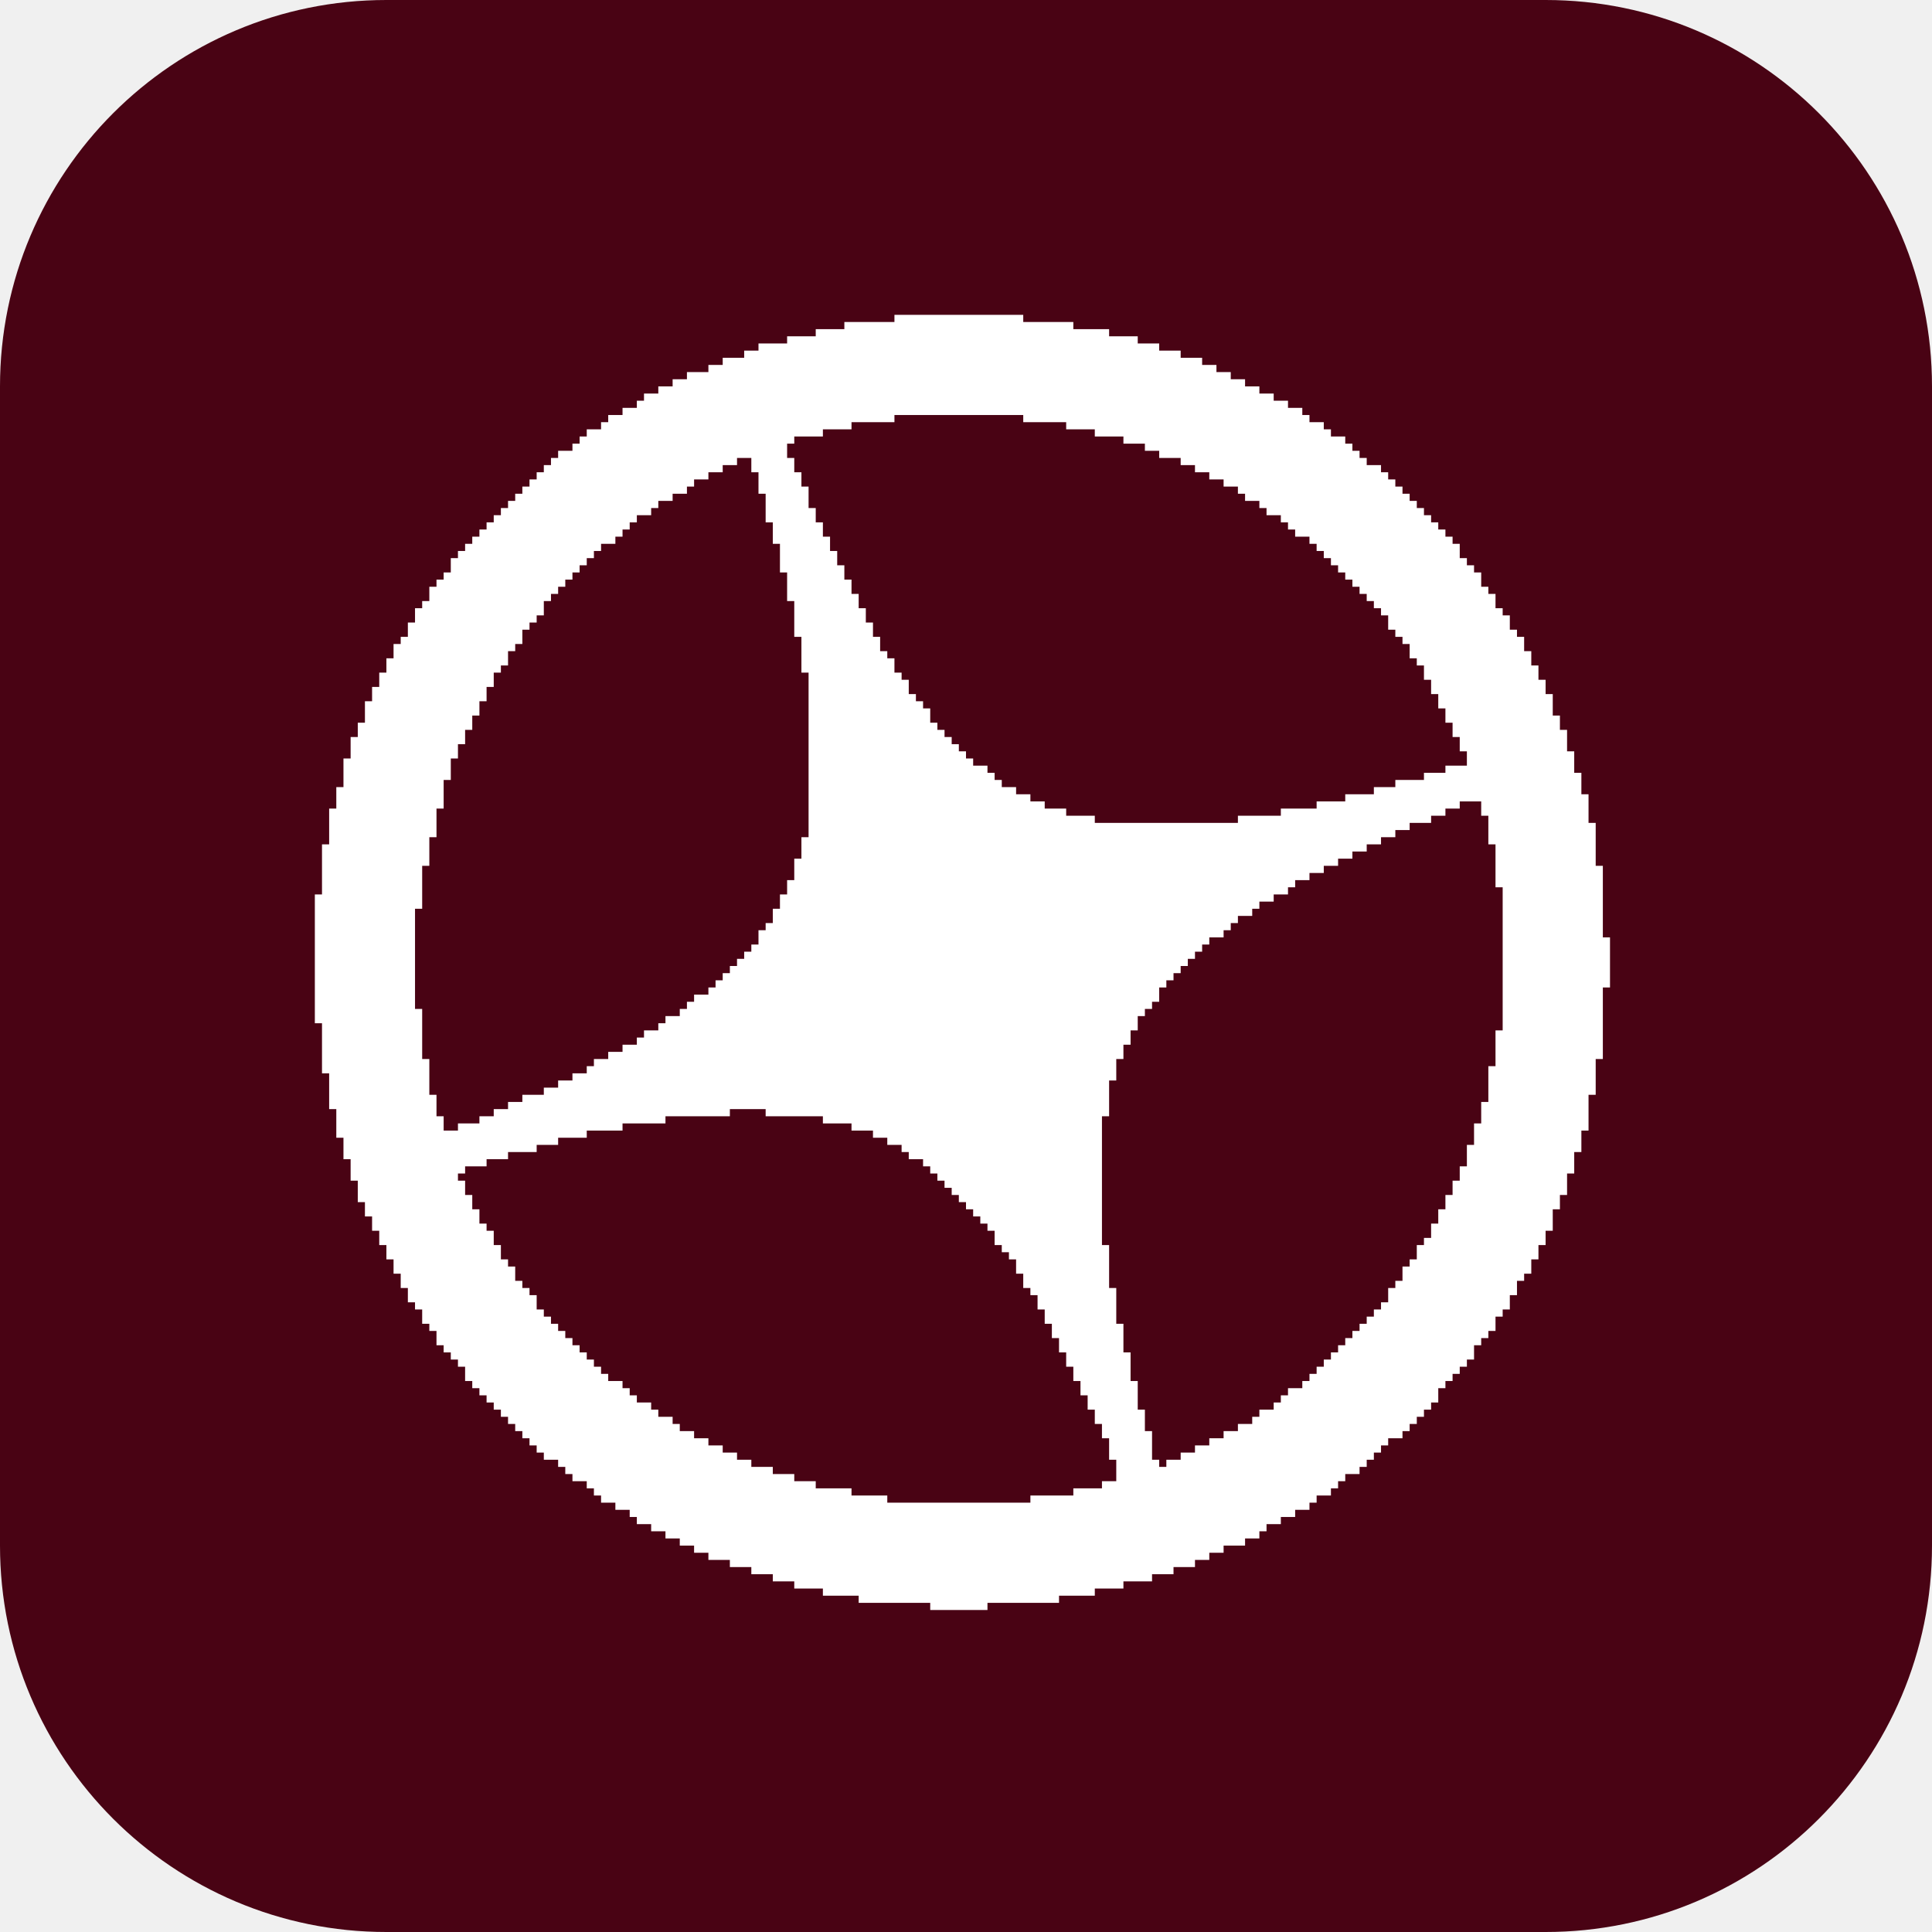
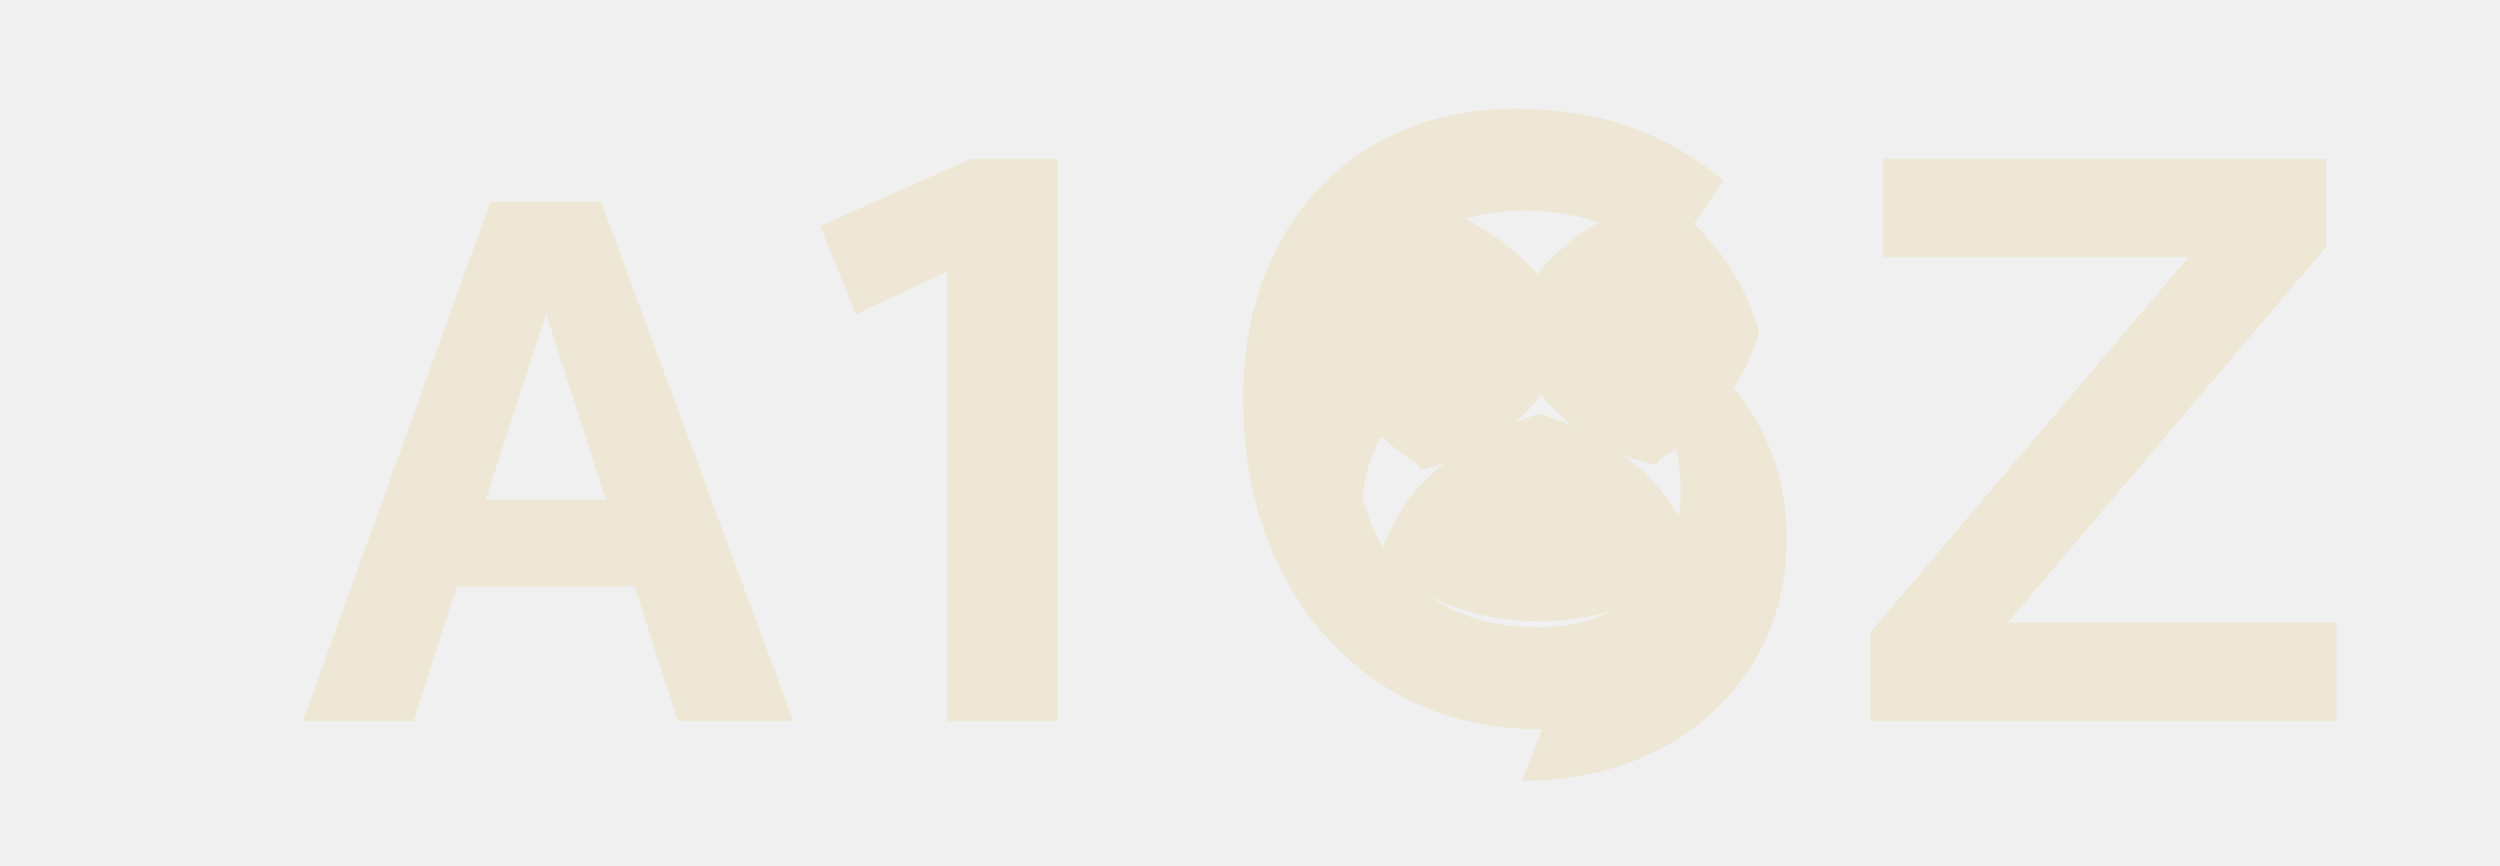
- <svg xmlns="http://www.w3.org/2000/svg" viewBox="0 0 270 270" fill="none">
-   <rect width="270" height="270" rx="54" fill="#490314" />
-   <path fill="#fff" fill-rule="evenodd" d="M125 44L143 44L143 45L150 45L150 46L155 46L155 47L159 47L159 48L162 48L162 49L165 49L165 50L168 50L168 51L170 51L170 52L172 52L172 53L174 53L174 54L176 54L176 55L178 55L178 56L180 56L180 57L182 57L182 58L183 58L183 59L185 59L185 60L186 60L186 61L188 61L188 62L189 62L189 63L190 63L190 64L191 64L191 65L193 65L193 66L194 66L194 67L195 67L195 68L196 68L196 69L197 69L197 70L198 70L198 71L199 71L199 72L200 72L200 73L201 73L201 74L202 74L202 75L203 75L203 76L204 76L204 78L205 78L205 79L206 79L206 80L207 80L207 82L208 82L208 83L209 83L209 85L210 85L210 86L211 86L211 88L212 88L212 89L213 89L213 91L214 91L214 93L215 93L215 95L216 95L216 97L217 97L217 100L218 100L218 102L219 102L219 105L220 105L220 108L221 108L221 111L222 111L222 115L223 115L223 121L224 121L224 131L225 131L225 138L224 138L224 148L223 148L223 153L222 153L222 158L221 158L221 161L220 161L220 164L219 164L219 167L218 167L218 169L217 169L217 172L216 172L216 174L215 174L215 176L214 176L214 178L213 178L213 179L212 179L212 181L211 181L211 183L210 183L210 184L209 184L209 186L208 186L208 187L207 187L207 188L206 188L206 190L205 190L205 191L204 191L204 192L203 192L203 193L202 193L202 194L201 194L201 196L200 196L200 197L199 197L199 198L198 198L198 199L197 199L197 200L196 200L196 201L194 201L194 202L193 202L193 203L192 203L192 204L191 204L191 205L190 205L190 206L188 206L188 207L187 207L187 208L186 208L186 209L184 209L184 210L183 210L183 211L181 211L181 212L179 212L179 213L177 213L177 214L176 214L176 215L174 215L174 216L171 216L171 217L169 217L169 218L167 218L167 219L164 219L164 220L161 220L161 221L157 221L157 222L153 222L153 223L148 223L148 224L138 224L138 225L130 225L130 224L120 224L120 223L115 223L115 222L111 222L111 221L108 221L108 220L105 220L105 219L102 219L102 218L99 218L99 217L97 217L97 216L95 216L95 215L93 215L93 214L91 214L91 213L89 213L89 212L88 212L88 211L86 211L86 210L84 210L84 209L83 209L83 208L82 208L82 207L80 207L80 206L79 206L79 205L78 205L78 204L76 204L76 203L75 203L75 202L74 202L74 201L73 201L73 200L72 200L72 199L71 199L71 198L70 198L70 197L69 197L69 196L68 196L68 195L67 195L67 194L66 194L66 193L65 193L65 191L64 191L64 190L63 190L63 189L62 189L62 188L61 188L61 186L60 186L60 185L59 185L59 183L58 183L58 182L57 182L57 180L56 180L56 178L55 178L55 176L54 176L54 174L53 174L53 172L52 172L52 170L51 170L51 168L50 168L50 165L49 165L49 162L48 162L48 159L47 159L47 155L46 155L46 150L45 150L45 143L44 143L44 125L45 125L45 118L46 118L46 113L47 113L47 110L48 110L48 106L49 106L49 103L50 103L50 101L51 101L51 98L52 98L52 96L53 96L53 94L54 94L54 92L55 92L55 90L56 90L56 89L57 89L57 87L58 87L58 85L59 85L59 84L60 84L60 82L61 82L61 81L62 81L62 80L63 80L63 78L64 78L64 77L65 77L65 76L66 76L66 75L67 75L67 74L68 74L68 73L69 73L69 72L70 72L70 71L71 71L71 70L72 70L72 69L73 69L73 68L74 68L74 67L75 67L75 66L76 66L76 65L77 65L77 64L78 64L78 63L80 63L80 62L81 62L81 61L82 61L82 60L84 60L84 59L85 59L85 58L87 58L87 57L89 57L89 56L90 56L90 55L92 55L92 54L94 54L94 53L96 53L96 52L99 52L99 51L101 51L101 50L104 50L104 49L106 49L106 48L110 48L110 47L114 47L114 46L118 46L118 45L125 45Z M126 58L125 58L125 59L119 59L119 60L115 60L115 61L111 61L111 62L110 62L110 64L111 64L111 66L112 66L112 68L113 68L113 71L114 71L114 73L115 73L115 75L116 75L116 77L117 77L117 79L118 79L118 81L119 81L119 83L120 83L120 85L121 85L121 87L122 87L122 89L123 89L123 91L124 91L124 92L125 92L125 94L126 94L126 95L127 95L127 97L128 97L128 98L129 98L129 99L130 99L130 101L131 101L131 102L132 102L132 103L133 103L133 104L134 104L134 105L135 105L135 106L136 106L136 107L138 107L138 108L139 108L139 109L140 109L140 110L142 110L142 111L144 111L144 112L146 112L146 113L149 113L149 114L153 114L153 115L173 115L173 114L179 114L179 113L184 113L184 112L188 112L188 111L192 111L192 110L195 110L195 109L199 109L199 108L202 108L202 107L205 107L205 105L204 105L204 103L203 103L203 101L202 101L202 99L201 99L201 97L200 97L200 95L199 95L199 93L198 93L198 92L197 92L197 90L196 90L196 89L195 89L195 88L194 88L194 86L193 86L193 85L192 85L192 84L191 84L191 83L190 83L190 82L189 82L189 81L188 81L188 80L187 80L187 79L186 79L186 78L185 78L185 77L184 77L184 76L183 76L183 75L181 75L181 74L180 74L180 73L179 73L179 72L177 72L177 71L176 71L176 70L174 70L174 69L173 69L173 68L171 68L171 67L169 67L169 66L167 66L167 65L165 65L165 64L162 64L162 63L160 63L160 62L157 62L157 61L153 61L153 60L149 60L149 59L143 59L143 58Z M104 64L103 64L103 65L101 65L101 66L99 66L99 67L97 67L97 68L96 68L96 69L94 69L94 70L92 70L92 71L91 71L91 72L89 72L89 73L88 73L88 74L87 74L87 75L86 75L86 76L84 76L84 77L83 77L83 78L82 78L82 79L81 79L81 80L80 80L80 81L79 81L79 82L78 82L78 83L77 83L77 84L76 84L76 86L75 86L75 87L74 87L74 88L73 88L73 90L72 90L72 91L71 91L71 93L70 93L70 94L69 94L69 96L68 96L68 98L67 98L67 100L66 100L66 102L65 102L65 104L64 104L64 106L63 106L63 109L62 109L62 113L61 113L61 117L60 117L60 121L59 121L59 127L58 127L58 141L59 141L59 148L60 148L60 153L61 153L61 156L62 156L62 158L64 158L64 157L67 157L67 156L69 156L69 155L71 155L71 154L73 154L73 153L76 153L76 152L78 152L78 151L80 151L80 150L82 150L82 149L83 149L83 148L85 148L85 147L87 147L87 146L89 146L89 145L90 145L90 144L92 144L92 143L93 143L93 142L95 142L95 141L96 141L96 140L97 140L97 139L99 139L99 138L100 138L100 137L101 137L101 136L102 136L102 135L103 135L103 134L104 134L104 133L105 133L105 132L106 132L106 130L107 130L107 129L108 129L108 127L109 127L109 125L110 125L110 123L111 123L111 120L112 120L112 117L113 117L113 94L112 94L112 89L111 89L111 84L110 84L110 80L109 80L109 76L108 76L108 73L107 73L107 69L106 69L106 66L105 66L105 64Z M205 112L204 112L204 113L202 113L202 114L200 114L200 115L197 115L197 116L195 116L195 117L193 117L193 118L191 118L191 119L189 119L189 120L187 120L187 121L185 121L185 122L183 122L183 123L181 123L181 124L180 124L180 125L178 125L178 126L176 126L176 127L175 127L175 128L173 128L173 129L172 129L172 130L171 130L171 131L169 131L169 132L168 132L168 133L167 133L167 134L166 134L166 135L165 135L165 136L164 136L164 137L163 137L163 138L162 138L162 140L161 140L161 141L160 141L160 142L159 142L159 144L158 144L158 146L157 146L157 148L156 148L156 151L155 151L155 156L154 156L154 174L155 174L155 180L156 180L156 185L157 185L157 189L158 189L158 193L159 193L159 197L160 197L160 200L161 200L161 204L162 204L162 205L163 205L163 204L165 204L165 203L167 203L167 202L169 202L169 201L171 201L171 200L173 200L173 199L175 199L175 198L176 198L176 197L178 197L178 196L179 196L179 195L180 195L180 194L182 194L182 193L183 193L183 192L184 192L184 191L185 191L185 190L186 190L186 189L187 189L187 188L188 188L188 187L189 187L189 186L190 186L190 185L191 185L191 184L192 184L192 183L193 183L193 182L194 182L194 180L195 180L195 179L196 179L196 177L197 177L197 176L198 176L198 174L199 174L199 173L200 173L200 171L201 171L201 169L202 169L202 167L203 167L203 165L204 165L204 163L205 163L205 160L206 160L206 157L207 157L207 154L208 154L208 149L209 149L209 144L210 144L210 124L209 124L209 118L208 118L208 114L207 114L207 112Z M103 155L102 155L102 156L93 156L93 157L87 157L87 158L82 158L82 159L78 159L78 160L75 160L75 161L71 161L71 162L68 162L68 163L65 163L65 164L64 164L64 165L65 165L65 167L66 167L66 169L67 169L67 171L68 171L68 172L69 172L69 174L70 174L70 176L71 176L71 177L72 177L72 179L73 179L73 180L74 180L74 181L75 181L75 183L76 183L76 184L77 184L77 185L78 185L78 186L79 186L79 187L80 187L80 188L81 188L81 189L82 189L82 190L83 190L83 191L84 191L84 192L85 192L85 193L87 193L87 194L88 194L88 195L89 195L89 196L91 196L91 197L92 197L92 198L94 198L94 199L95 199L95 200L97 200L97 201L99 201L99 202L101 202L101 203L103 203L103 204L105 204L105 205L108 205L108 206L111 206L111 207L114 207L114 208L119 208L119 209L124 209L124 210L144 210L144 209L150 209L150 208L154 208L154 207L156 207L156 204L155 204L155 201L154 201L154 199L153 199L153 197L152 197L152 195L151 195L151 193L150 193L150 191L149 191L149 189L148 189L148 187L147 187L147 185L146 185L146 183L145 183L145 181L144 181L144 180L143 180L143 178L142 178L142 176L141 176L141 175L140 175L140 174L139 174L139 172L138 172L138 171L137 171L137 170L136 170L136 169L135 169L135 168L134 168L134 167L133 167L133 166L132 166L132 165L131 165L131 164L130 164L130 163L129 163L129 162L127 162L127 161L126 161L126 160L124 160L124 159L122 159L122 158L119 158L119 157L115 157L115 156L107 156L107 155Z" />
+ <svg xmlns="http://www.w3.org/2000/svg" viewBox="0 0 520 180" fill="none">
+   <g fill="#EEE7D5">
+     <path d="M63 150 102 42h23l40 108h-24l-9-28H95l-9 28H63Zm38-46h25l-12.4-38.8L101 104Z" />
+     <path d="M197 150V56.5l-19 8.9-7.4-18.4L202 33h18v117h-23Z" />
+     <path d="M320.7 151.7c-12.3 0-23.2-2.9-32.5-8.8-9.3-5.9-16.6-14-21.8-24.4-5.2-10.3-7.8-22.2-7.8-35.6 0-11.8 2.3-22.2 7-31.3 4.7-9.1 11.3-16.2 19.8-21.3 8.6-5.1 18.6-7.7 30.1-7.7 8.5 0 16.3 1.3 23.5 3.8 7.2 2.5 13.7 6.3 19.5 11.2l-11.8 17.2c-8.3-7.3-18.1-11-29.4-11-10.6 0-19 3.1-25.1 9.2-6.1 6.1-9.4 14.8-9.9 26 3.9-5.1 9-9.1 15.5-12 6.4-2.9 13.4-4.3 21-4.3 10.1 0 19.2 2.1 27.1 6.3 8 4.2 14.3 10 18.8 17.5 4.6 7.5 6.9 16 6.9 25.6 0 9.8-2.4 18.6-7.2 26.2-4.8 7.6-11.4 13.6-19.7 17.8-8.3 4.2-17.7 6.3-28.1 6.3Zm-.7-21.2c8.8 0 15.9-2.7 21.4-8 5.5-5.4 8.2-12.3 8.2-20.7 0-8.5-2.8-15.4-8.3-20.7-5.6-5.3-12.9-7.9-21.9-7.9-9.4 0-17.5 2.8-24.3 8.3-6.8 5.5-10.7 12.8-11.7 21.8 2 8.2 6.1 14.8 12.5 19.7 6.4 5 14.4 7.5 24.1 7.5Z" />
+     <path d="M320 129.2c-6.6 0-12.8-1.1-18.6-3.4-5.8-2.2-10.7-5.2-14.6-8.9 2.2-8.1 6.4-14.6 12.6-19.7 6.2-5.1 13.2-8.8 20.9-11.1 7.7 2.4 14.5 6.1 20.5 11.2 5.9 5.1 10.1 11.6 12.4 19.5-4 3.8-8.8 6.8-14.5 9-5.7 2.3-11.9 3.4-18.7 3.4Zm-24.8-32.5c-4.6-2.7-8.8-6.4-12.6-11.1-3.8-4.7-6.5-9.8-8.1-15.5 1.6-6 4.3-11.4 8-16.4 3.8-5 8-8.9 12.8-11.8 7.2 2 13.7 5.4 19.5 10.3 5.8 4.9 9.9 10.7 12.3 17.7-2.7 7.3-6.7 13.4-12.2 18.2-5.4 4.9-11.9 8.1-19.6 9.6Zm49.6 0c-7.7-1.5-14.2-4.7-19.5-9.6-5.4-4.8-9.4-10.9-12.1-18.2 2.4-7 6.5-12.9 12.3-17.7 5.8-4.9 12.3-8.3 19.5-10.3 4.8 2.9 9 6.8 12.8 11.8 3.8 5 6.5 10.5 8.1 16.4-1.6 5.6-4.3 10.8-8.2 15.5-3.8 4.7-8 8.4-12.7 11.1Z" />
+     <path d="M389 150v-18.4l66.2-78.1h-63.5V33h92.1v18.4l-66.2 78.1H486V150H389Z" />
+   </g>
</svg>
